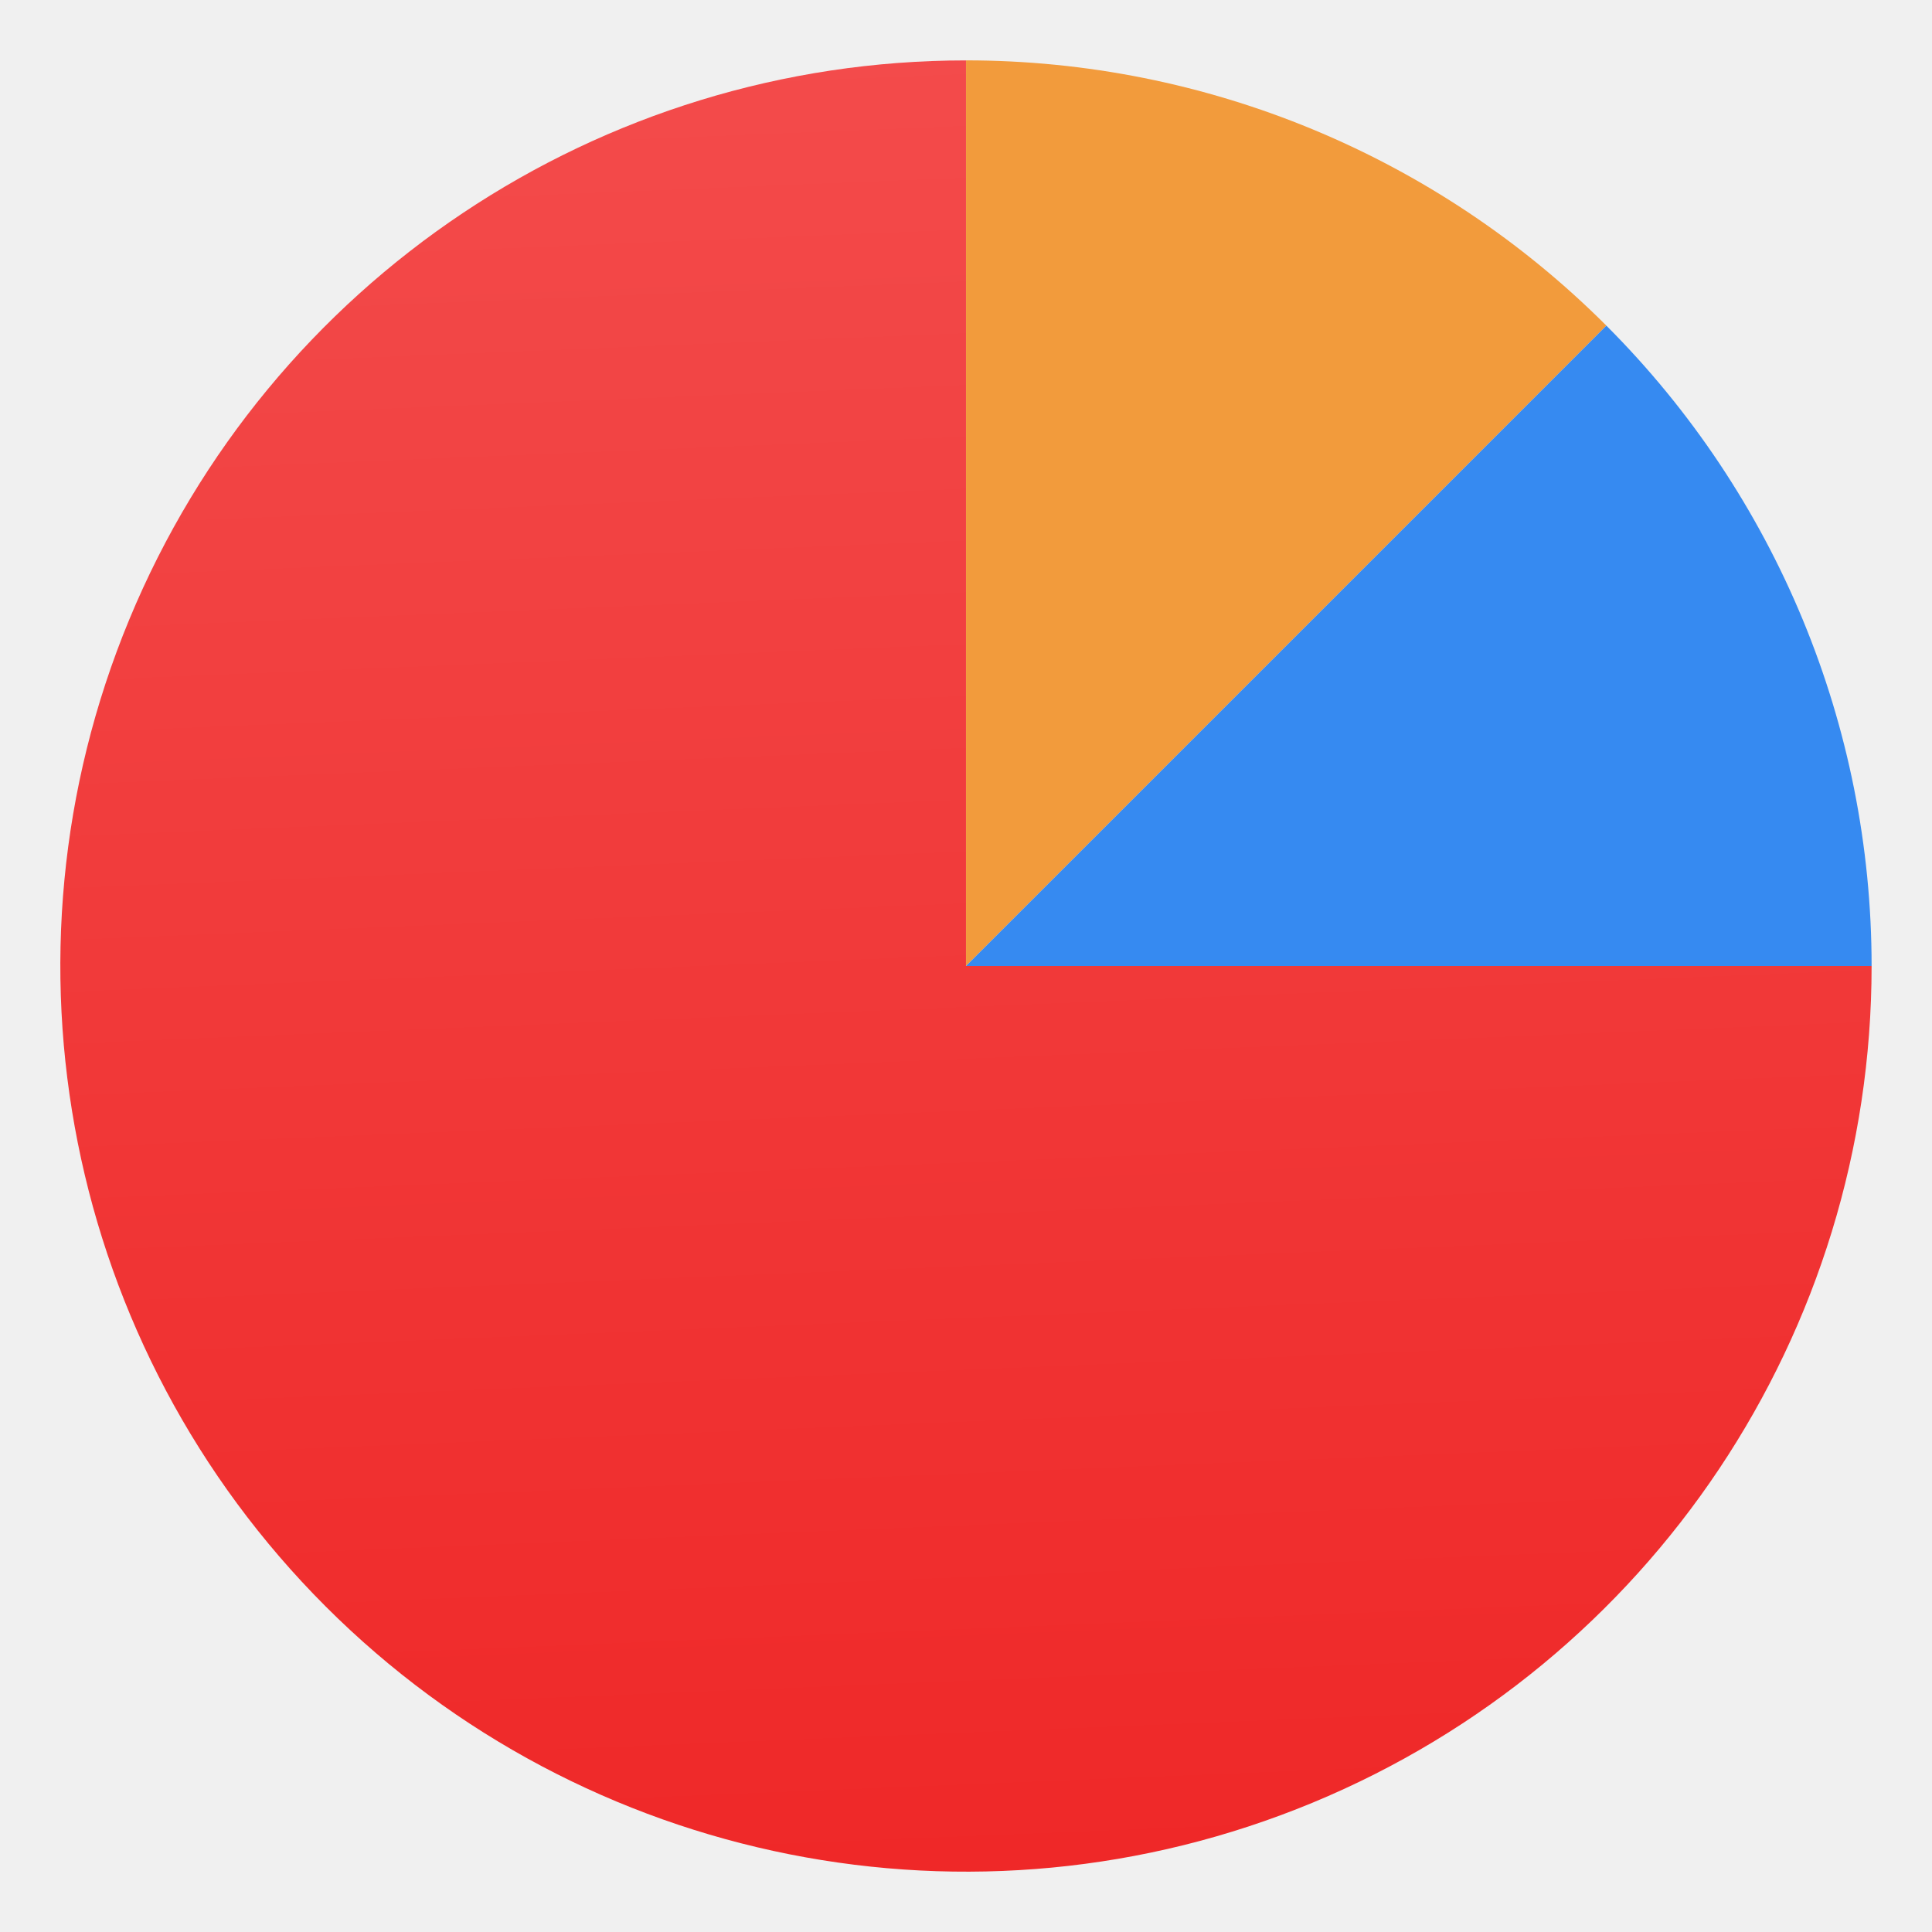
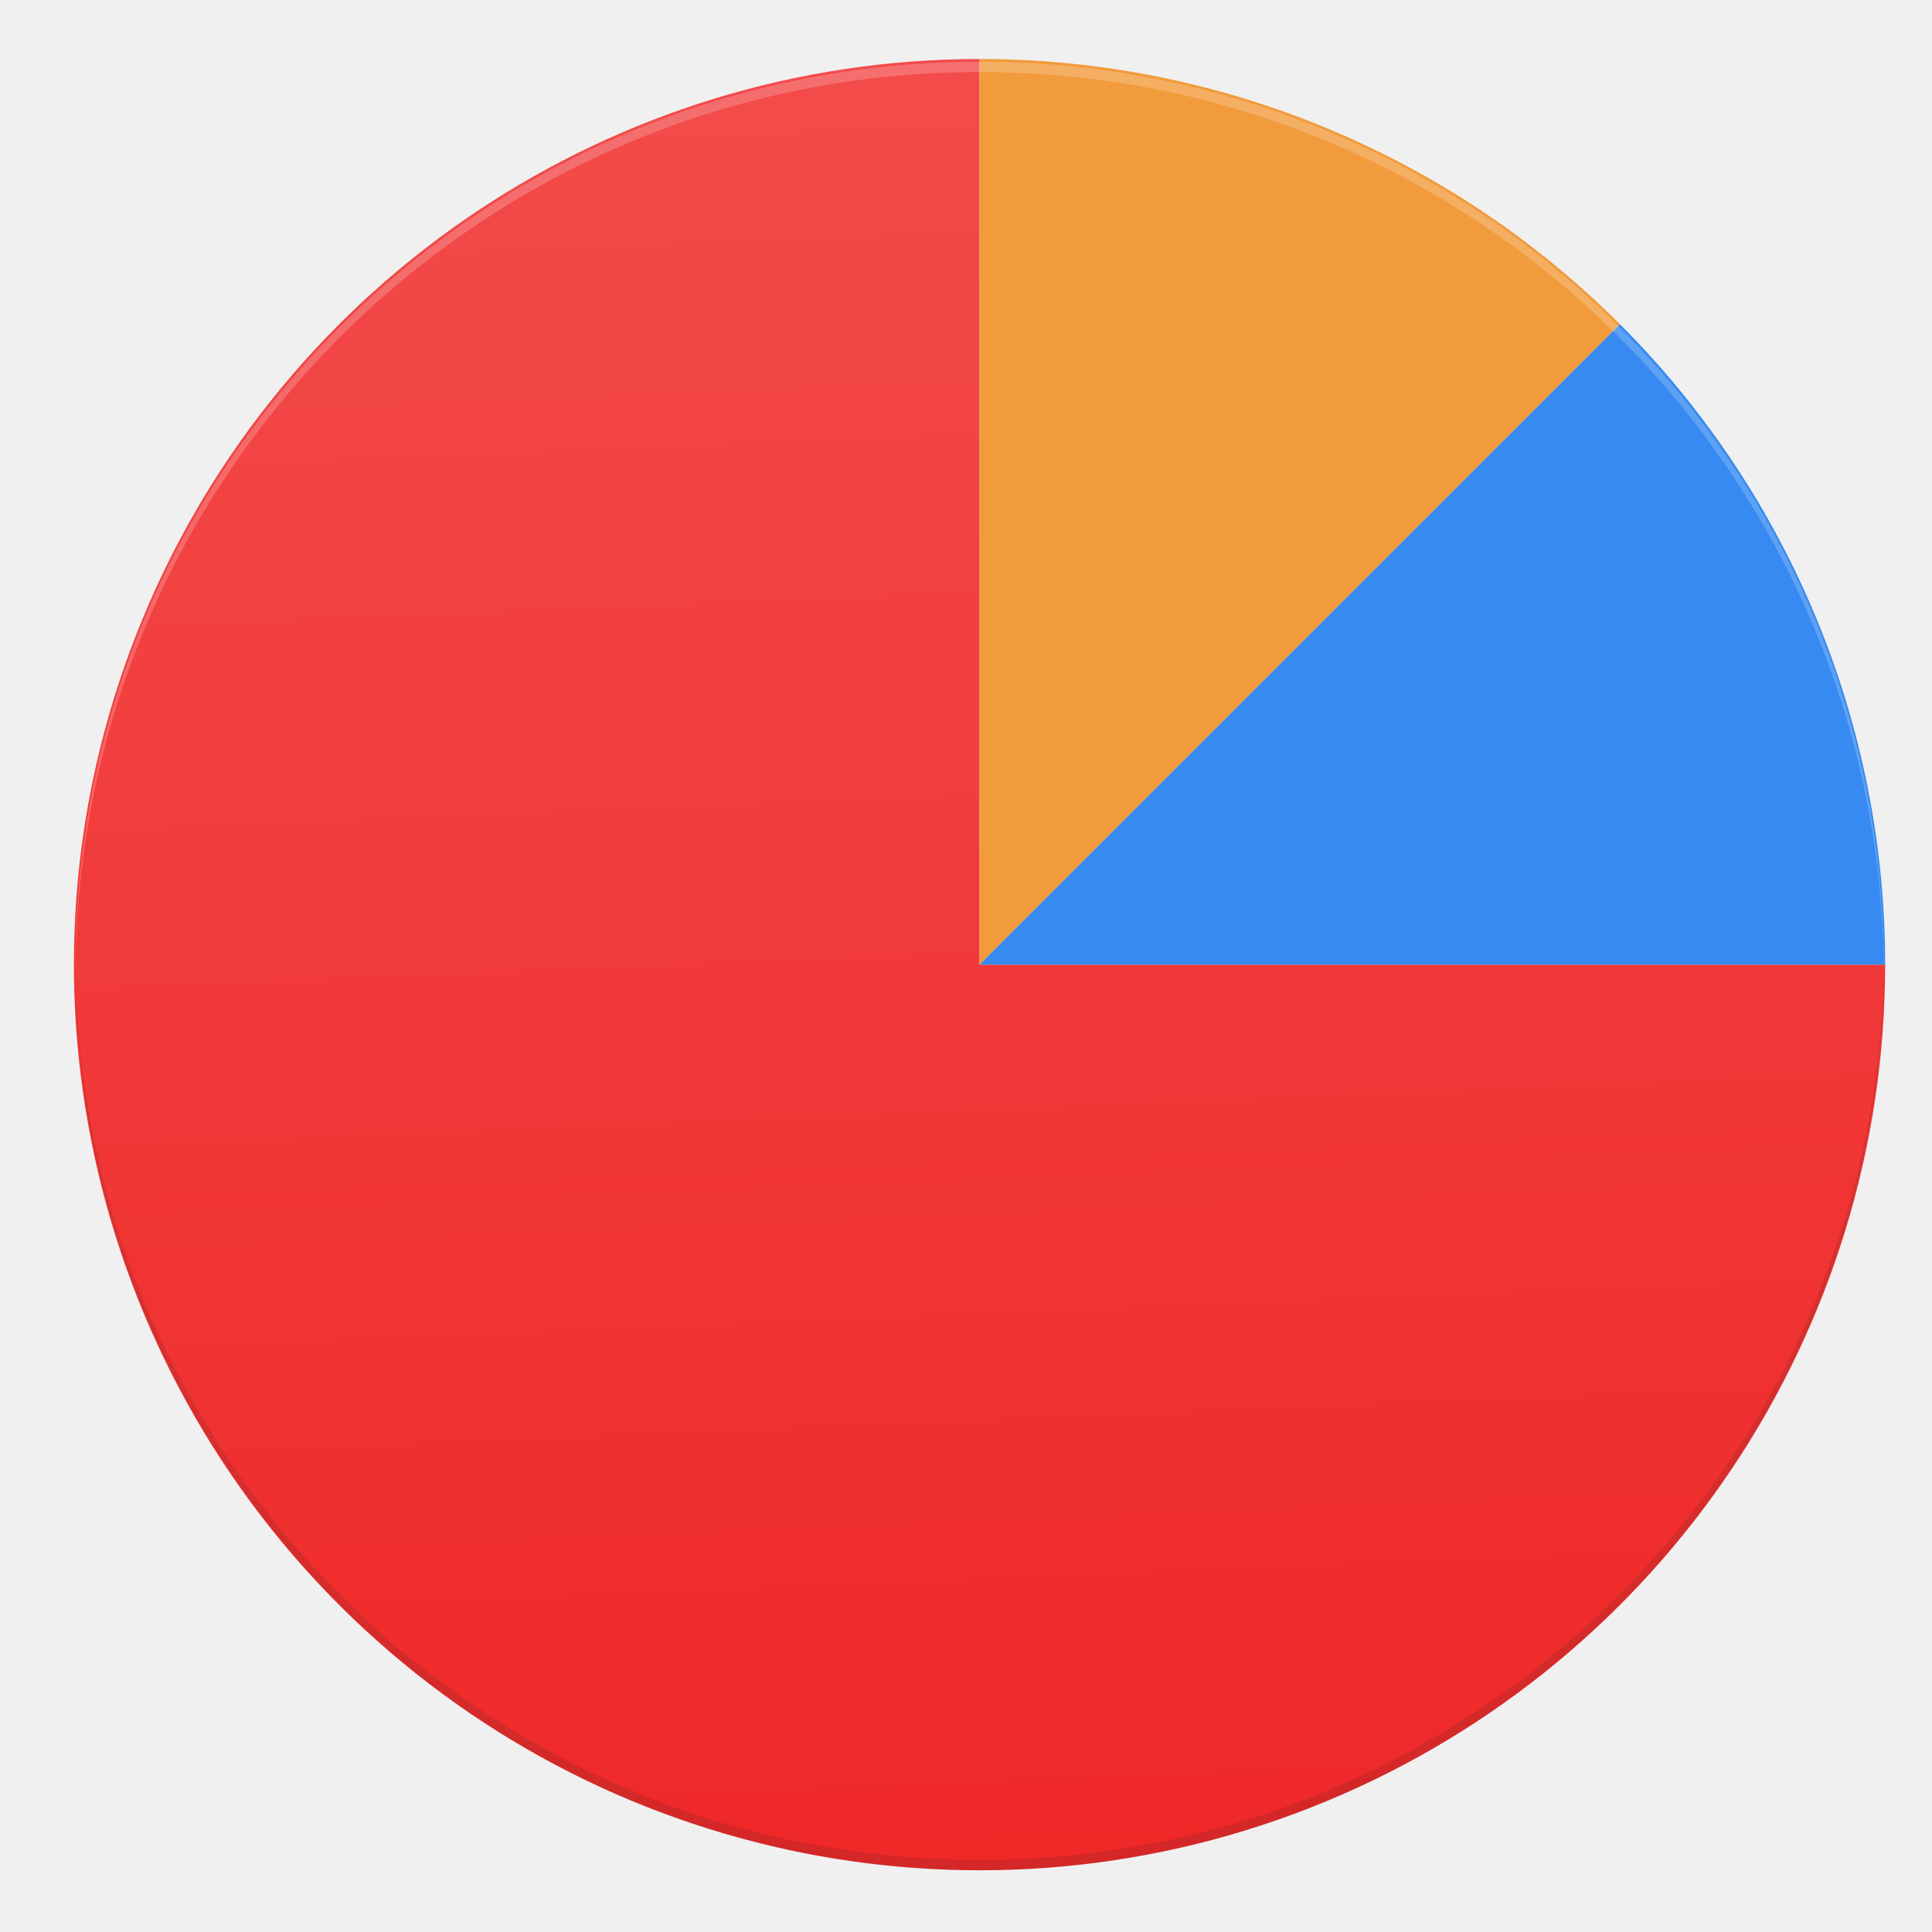
- <svg xmlns="http://www.w3.org/2000/svg" xmlns:xlink="http://www.w3.org/1999/xlink" version="1.1" id="svg2" width="128" height="128" viewBox="0 0 128 128">
-   <defs id="defs6">
+ <svg xmlns="http://www.w3.org/2000/svg" xmlns:xlink="http://www.w3.org/1999/xlink" viewBox="0 0 128 128" style="display:inline;enable-background:new" version="1.0" id="svg11300" height="128" width="128">
+   <defs id="defs3">
+     <linearGradient id="linearGradient1106">
+       <stop id="stop1102" offset="0" style="stop-color:#26a269;stop-opacity:1" />
+       <stop id="stop1104" offset="1" style="stop-color:#2ec27e;stop-opacity:1" />
+     </linearGradient>
+     <linearGradient id="linearGradient1096">
+       <stop id="stop1092" offset="0" style="stop-color:#e5a50a;stop-opacity:1" />
+       <stop style="stop-color:#f8e45c;stop-opacity:1" offset="0.256" id="stop1100" />
+       <stop id="stop1094" offset="1" style="stop-color:#e5a50a;stop-opacity:1" />
+     </linearGradient>
+     <linearGradient gradientTransform="matrix(1.153845,0,0,1.034463,-9.846041,-6.065537)" gradientUnits="userSpaceOnUse" y2="264.001" x2="116" y1="264.001" x1="13.916" id="linearGradient1098" xlink:href="#linearGradient1096" />
+     <linearGradient gradientTransform="matrix(1.153845,0,0,1.034463,-9.846041,-6.065537)" gradientUnits="userSpaceOnUse" y2="251.713" x2="19.416" y1="251.713" x1="12" id="linearGradient1108" xlink:href="#linearGradient1106" />
+     <clipPath id="b">
+       <use width="100%" overflow="visible" xlink:href="#a" height="100%" id="use5" />
+     </clipPath>
+     <linearGradient id="c" y2="44.354" gradientUnits="userSpaceOnUse" y1="75.021" x2="81.837" x1="29.337">
+       <stop stop-color="#A52714" stop-opacity=".6" offset="0" id="stop10" />
+       <stop stop-color="#A52714" stop-opacity="0" offset=".66" id="stop12" />
+     </linearGradient>
+     <clipPath id="clipPath1650">
+       <use width="100%" overflow="visible" xlink:href="#a" height="100%" id="use1648" />
+     </clipPath>
+     <clipPath id="clipPath1654">
+       <use width="100%" overflow="visible" xlink:href="#a" height="100%" id="use1652" />
+     </clipPath>
+     <linearGradient id="d" y2="130.33" gradientUnits="userSpaceOnUse" y1="164.5" x2="52.538" x1="110.87">
+       <stop stop-color="#055524" stop-opacity=".4" offset="0" id="stop23" />
+       <stop stop-color="#055524" stop-opacity="0" offset=".33" id="stop25" />
+     </linearGradient>
+     <clipPath id="clipPath1662">
+       <use width="100%" overflow="visible" xlink:href="#a" height="100%" id="use1660" />
+     </clipPath>
+     <clipPath id="clipPath1666">
+       <use width="100%" overflow="visible" xlink:href="#a" height="100%" id="use1664" />
+     </clipPath>
+     <clipPath id="f">
+       <use width="100%" overflow="visible" xlink:href="#e" height="100%" id="use37" style="overflow:visible" x="0" y="0" />
+     </clipPath>
+     <linearGradient id="g" y2="114.13" gradientUnits="userSpaceOnUse" y1="49.804" x2="136.55" x1="121.86">
+       <stop stop-color="#EA6100" stop-opacity=".3" offset="0" id="stop42" />
+       <stop stop-color="#EA6100" stop-opacity="0" offset=".66" id="stop44" />
+     </linearGradient>
+     <clipPath id="clipPath1676">
+       <use width="100%" overflow="visible" xlink:href="#a" height="100%" id="use1674" />
+     </clipPath>
+     <clipPath id="clipPath1687">
+       <use width="100%" overflow="visible" xlink:href="#a" height="100%" id="use1685" />
+     </clipPath>
+     <clipPath id="j">
+       <use width="100%" overflow="visible" xlink:href="#i" height="100%" id="use62" style="overflow:visible" x="0" y="0" />
+     </clipPath>
+     <radialGradient id="l" gradientUnits="userSpaceOnUse" cy="55.948" cx="668.18" gradientTransform="translate(-576)" r="84.078">
+       <stop stop-color="#3E2723" stop-opacity=".2" offset="0" id="stop73" />
+       <stop stop-color="#3E2723" stop-opacity="0" offset="1" id="stop75" />
+     </radialGradient>
+     <clipPath id="clipPath1703">
+       <use width="100%" overflow="visible" xlink:href="#a" height="100%" id="use1701" />
+     </clipPath>
+     <clipPath id="clipPath1707">
+       <use width="100%" overflow="visible" xlink:href="#a" height="100%" id="use1705" />
+     </clipPath>
+     <clipPath id="n">
+       <use width="100%" overflow="visible" xlink:href="#m" height="100%" id="use83" style="overflow:visible" x="0" y="0" />
+     </clipPath>
+     <radialGradient id="p" gradientUnits="userSpaceOnUse" cy="48.52" cx="597.88" gradientTransform="translate(-576)" r="78.044">
+       <stop stop-color="#3E2723" stop-opacity=".2" offset="0" id="stop94" />
+       <stop stop-color="#3E2723" stop-opacity="0" offset="1" id="stop96" />
+     </radialGradient>
+     <clipPath id="clipPath1723">
+       <use width="100%" overflow="visible" xlink:href="#a" height="100%" id="use1721" />
+     </clipPath>
+     <radialGradient id="q" gradientUnits="userSpaceOnUse" cy="96.138" cx="671.84" gradientTransform="translate(-576)" r="87.87">
+       <stop stop-color="#263238" stop-opacity=".2" offset="0" id="stop101" />
+       <stop stop-color="#263238" stop-opacity="0" offset="1" id="stop103" />
+     </radialGradient>
+     <clipPath id="clipPath1730">
+       <use width="100%" overflow="visible" xlink:href="#a" height="100%" id="use1728" />
+     </clipPath>
+     <clipPath id="clipPath1734">
+       <use width="100%" overflow="visible" xlink:href="#a" height="100%" id="use1732" />
+     </clipPath>
+     <clipPath id="clipPath1738">
+       <use width="100%" overflow="visible" xlink:href="#a" height="100%" id="use1736" />
+     </clipPath>
+     <clipPath id="clipPath1742">
+       <use width="100%" overflow="visible" xlink:href="#a" height="100%" id="use1740" />
+     </clipPath>
+     <path id="e" d="m 8,184 h 83.77 l 38.88,-38.88 V 116 H 61.36 L 8,24.48 Z" />
+     <path id="i" d="m 96,56 34.65,60 -38.88,68 H 184 V 56 Z" />
+     <path id="m" d="M 21.97,8 V 48.34 L 61.36,116 96,56 h 88 V 8 Z" />
+     <clipPath id="b-1">
+       <use width="100%" overflow="visible" xlink:href="#a" height="100%" id="use5-7" />
+     </clipPath>
+     <clipPath id="clipPath1894">
+       <use width="100%" overflow="visible" xlink:href="#a" height="100%" id="use1892" />
+     </clipPath>
+     <clipPath id="clipPath1898">
+       <use width="100%" overflow="visible" xlink:href="#a" height="100%" id="use1896" />
+     </clipPath>
+     <clipPath id="clipPath1906">
+       <use width="100%" overflow="visible" xlink:href="#a" height="100%" id="use1904" />
+     </clipPath>
+     <clipPath id="clipPath1910">
+       <use width="100%" overflow="visible" xlink:href="#a" height="100%" id="use1908" />
+     </clipPath>
+     <clipPath id="f-6">
+       <use y="0" x="0" style="overflow:visible" id="use37-1" height="100%" xlink:href="#e-9" overflow="visible" width="100%" />
+     </clipPath>
+     <clipPath id="clipPath1920">
+       <use width="100%" overflow="visible" xlink:href="#a" height="100%" id="use1918" />
+     </clipPath>
+     <clipPath id="clipPath1931">
+       <use width="100%" overflow="visible" xlink:href="#a" height="100%" id="use1929" />
+     </clipPath>
+     <clipPath id="j-1">
+       <use y="0" x="0" style="overflow:visible" id="use62-5" height="100%" xlink:href="#i-8" overflow="visible" width="100%" />
+     </clipPath>
+     <radialGradient id="l-9" gradientUnits="userSpaceOnUse" cy="55.948" cx="668.18" gradientTransform="translate(-576)" r="84.078">
+       <stop stop-color="#3E2723" stop-opacity=".2" offset="0" id="stop73-4" />
+       <stop stop-color="#3E2723" stop-opacity="0" offset="1" id="stop75-9" />
+     </radialGradient>
+     <clipPath id="clipPath1947">
+       <use width="100%" overflow="visible" xlink:href="#a" height="100%" id="use1945" />
+     </clipPath>
+     <clipPath id="clipPath1951">
+       <use width="100%" overflow="visible" xlink:href="#a" height="100%" id="use1949" />
+     </clipPath>
+     <clipPath id="n-0">
+       <use y="0" x="0" style="overflow:visible" id="use83-9" height="100%" xlink:href="#m-8" overflow="visible" width="100%" />
+     </clipPath>
+     <radialGradient id="p-1" gradientUnits="userSpaceOnUse" cy="48.52" cx="597.88" gradientTransform="translate(-576)" r="78.044">
+       <stop stop-color="#3E2723" stop-opacity=".2" offset="0" id="stop94-7" />
+       <stop stop-color="#3E2723" stop-opacity="0" offset="1" id="stop96-7" />
+     </radialGradient>
+     <clipPath id="clipPath1967">
+       <use width="100%" overflow="visible" xlink:href="#a" height="100%" id="use1965" />
+     </clipPath>
+     <radialGradient id="q-1" gradientUnits="userSpaceOnUse" cy="96.138" cx="671.84" gradientTransform="translate(-576)" r="87.87">
+       <stop stop-color="#263238" stop-opacity=".2" offset="0" id="stop101-1" />
+       <stop stop-color="#263238" stop-opacity="0" offset="1" id="stop103-5" />
+     </radialGradient>
+     <clipPath id="clipPath1974">
+       <use width="100%" overflow="visible" xlink:href="#a" height="100%" id="use1972" />
+     </clipPath>
+     <clipPath id="clipPath1978">
+       <use width="100%" overflow="visible" xlink:href="#a" height="100%" id="use1976" />
+     </clipPath>
+     <clipPath id="clipPath1982">
+       <use width="100%" overflow="visible" xlink:href="#a" height="100%" id="use1980" />
+     </clipPath>
+     <clipPath id="clipPath1986">
+       <use width="100%" overflow="visible" xlink:href="#a" height="100%" id="use1984" />
+     </clipPath>
+     <path d="m 8,184 h 83.77 l 38.88,-38.88 V 116 H 61.36 L 8,24.48 Z" id="e-9" />
+     <path d="m 96,56 34.65,60 -38.88,68 H 184 V 56 Z" id="i-8" />
+     <path d="M 21.97,8 V 48.34 L 61.36,116 96,56 h 88 V 8 Z" id="m-8" />
+     <clipPath id="b-4">
+       <use width="100%" overflow="visible" xlink:href="#a" height="100%" id="use5-76" />
+     </clipPath>
+     <clipPath id="clipPath1894-7">
+       <use width="100%" overflow="visible" xlink:href="#a" height="100%" id="use1892-5" />
+     </clipPath>
+     <clipPath id="clipPath1898-9">
+       <use width="100%" overflow="visible" xlink:href="#a" height="100%" id="use1896-6" />
+     </clipPath>
+     <clipPath id="clipPath1906-7">
+       <use width="100%" overflow="visible" xlink:href="#a" height="100%" id="use1904-8" />
+     </clipPath>
+     <clipPath id="clipPath1910-5">
+       <use width="100%" overflow="visible" xlink:href="#a" height="100%" id="use1908-7" />
+     </clipPath>
+     <clipPath id="f-4">
+       <use y="0" x="0" style="overflow:visible" id="use37-18" height="100%" xlink:href="#e-2" overflow="visible" width="100%" />
+     </clipPath>
+     <clipPath id="clipPath1920-7">
+       <use width="100%" overflow="visible" xlink:href="#a" height="100%" id="use1918-5" />
+     </clipPath>
+     <clipPath id="clipPath1931-3">
+       <use width="100%" overflow="visible" xlink:href="#a" height="100%" id="use1929-8" />
+     </clipPath>
+     <clipPath id="j-8">
+       <use y="0" x="0" style="overflow:visible" id="use62-3" height="100%" xlink:href="#i-0" overflow="visible" width="100%" />
+     </clipPath>
+     <radialGradient id="l-1" gradientUnits="userSpaceOnUse" cy="55.948" cx="668.18" gradientTransform="translate(-576)" r="84.078">
+       <stop stop-color="#3E2723" stop-opacity=".2" offset="0" id="stop73-8" />
+       <stop stop-color="#3E2723" stop-opacity="0" offset="1" id="stop75-96" />
+     </radialGradient>
+     <clipPath id="clipPath1947-4">
+       <use width="100%" overflow="visible" xlink:href="#a" height="100%" id="use1945-3" />
+     </clipPath>
+     <clipPath id="clipPath1951-3">
+       <use width="100%" overflow="visible" xlink:href="#a" height="100%" id="use1949-3" />
+     </clipPath>
+     <clipPath id="n-8">
+       <use y="0" x="0" style="overflow:visible" id="use83-6" height="100%" xlink:href="#m-86" overflow="visible" width="100%" />
+     </clipPath>
+     <radialGradient id="p-0" gradientUnits="userSpaceOnUse" cy="48.52" cx="597.88" gradientTransform="translate(-576)" r="78.044">
+       <stop stop-color="#3E2723" stop-opacity=".2" offset="0" id="stop94-4" />
+       <stop stop-color="#3E2723" stop-opacity="0" offset="1" id="stop96-8" />
+     </radialGradient>
+     <clipPath id="clipPath1967-8">
+       <use width="100%" overflow="visible" xlink:href="#a" height="100%" id="use1965-8" />
+     </clipPath>
+     <radialGradient id="q-9" gradientUnits="userSpaceOnUse" cy="96.138" cx="671.84" gradientTransform="translate(-576)" r="87.87">
+       <stop stop-color="#263238" stop-opacity=".2" offset="0" id="stop101-7" />
+       <stop stop-color="#263238" stop-opacity="0" offset="1" id="stop103-7" />
+     </radialGradient>
+     <clipPath id="clipPath1974-6">
+       <use width="100%" overflow="visible" xlink:href="#a" height="100%" id="use1972-4" />
+     </clipPath>
+     <clipPath id="clipPath1978-3">
+       <use width="100%" overflow="visible" xlink:href="#a" height="100%" id="use1976-0" />
+     </clipPath>
+     <clipPath id="clipPath1982-3">
+       <use width="100%" overflow="visible" xlink:href="#a" height="100%" id="use1980-0" />
+     </clipPath>
+     <clipPath id="clipPath1986-9">
+       <use width="100%" overflow="visible" xlink:href="#a" height="100%" id="use1984-2" />
+     </clipPath>
+     <path d="m 8,184 h 83.77 l 38.88,-38.88 V 116 H 61.36 L 8,24.48 Z" id="e-2" />
+     <path d="m 96,56 34.65,60 -38.88,68 H 184 V 56 Z" id="i-0" />
+     <path d="M 21.97,8 V 48.34 L 61.36,116 96,56 h 88 V 8 Z" id="m-86" />
+     <clipPath id="b-3">
+       <use width="100%" overflow="visible" xlink:href="#a" height="100%" id="use5-4" />
+     </clipPath>
+     <clipPath id="clipPath2262">
+       <use width="100%" overflow="visible" xlink:href="#a" height="100%" id="use2260" />
+     </clipPath>
+     <clipPath id="clipPath2266">
+       <use width="100%" overflow="visible" xlink:href="#a" height="100%" id="use2264" />
+     </clipPath>
+     <clipPath id="clipPath2274">
+       <use width="100%" overflow="visible" xlink:href="#a" height="100%" id="use2272" />
+     </clipPath>
+     <clipPath id="clipPath2278">
+       <use width="100%" overflow="visible" xlink:href="#a" height="100%" id="use2276" />
+     </clipPath>
+     <clipPath id="f-9">
+       <use y="0" x="0" style="overflow:visible" id="use37-6" height="100%" xlink:href="#e-1" overflow="visible" width="100%" />
+     </clipPath>
+     <clipPath id="clipPath2288">
+       <use width="100%" overflow="visible" xlink:href="#a" height="100%" id="use2286" />
+     </clipPath>
+     <clipPath id="clipPath2299">
+       <use width="100%" overflow="visible" xlink:href="#a" height="100%" id="use2297" />
+     </clipPath>
+     <clipPath id="j-3">
+       <use y="0" x="0" style="overflow:visible" id="use62-8" height="100%" xlink:href="#i-5" overflow="visible" width="100%" />
+     </clipPath>
+     <radialGradient id="l-0" gradientUnits="userSpaceOnUse" cy="55.948" cx="668.18" gradientTransform="translate(-576)" r="84.078">
+       <stop stop-color="#3E2723" stop-opacity=".2" offset="0" id="stop73-5" />
+       <stop stop-color="#3E2723" stop-opacity="0" offset="1" id="stop75-6" />
+     </radialGradient>
+     <clipPath id="clipPath2315">
+       <use width="100%" overflow="visible" xlink:href="#a" height="100%" id="use2313" />
+     </clipPath>
+     <clipPath id="clipPath2319">
+       <use width="100%" overflow="visible" xlink:href="#a" height="100%" id="use2317" />
+     </clipPath>
+     <clipPath id="n-6">
+       <use y="0" x="0" style="overflow:visible" id="use83-4" height="100%" xlink:href="#m-9" overflow="visible" width="100%" />
+     </clipPath>
+     <radialGradient id="p-00" gradientUnits="userSpaceOnUse" cy="48.52" cx="597.88" gradientTransform="translate(-576)" r="78.044">
+       <stop stop-color="#3E2723" stop-opacity=".2" offset="0" id="stop94-46" />
+       <stop stop-color="#3E2723" stop-opacity="0" offset="1" id="stop96-2" />
+     </radialGradient>
+     <clipPath id="clipPath2335">
+       <use width="100%" overflow="visible" xlink:href="#a" height="100%" id="use2333" />
+     </clipPath>
+     <radialGradient id="q-6" gradientUnits="userSpaceOnUse" cy="96.138" cx="671.84" gradientTransform="translate(-576)" r="87.87">
+       <stop stop-color="#263238" stop-opacity=".2" offset="0" id="stop101-75" />
+       <stop stop-color="#263238" stop-opacity="0" offset="1" id="stop103-6" />
+     </radialGradient>
+     <clipPath id="clipPath2342">
+       <use width="100%" overflow="visible" xlink:href="#a" height="100%" id="use2340" />
+     </clipPath>
+     <clipPath id="clipPath2346">
+       <use width="100%" overflow="visible" xlink:href="#a" height="100%" id="use2344" />
+     </clipPath>
+     <clipPath id="clipPath2350">
+       <use width="100%" overflow="visible" xlink:href="#a" height="100%" id="use2348" />
+     </clipPath>
+     <clipPath id="clipPath2354">
+       <use width="100%" overflow="visible" xlink:href="#a" height="100%" id="use2352" />
+     </clipPath>
+     <path d="m 8,184 h 83.77 l 38.88,-38.88 V 116 H 61.36 L 8,24.48 Z" id="e-1" />
+     <path d="m 96,56 34.65,60 -38.88,68 H 184 V 56 Z" id="i-5" />
+     <path d="M 21.97,8 V 48.34 L 61.36,116 96,56 h 88 V 8 Z" id="m-9" />
+     <circle r="88" cx="96" cy="96" id="a" />
+     <radialGradient r="176.75" cy="32.014" cx="34.286" gradientTransform="matrix(0.6818182,0,0,0.6818182,125.2995,20.78631)" gradientUnits="userSpaceOnUse" id="radialGradient1572" xlink:href="#r" />
+     <path d="m 8,184 h 83.77 l 38.88,-38.88 V 116 H 61.36 L 8,24.48 Z" id="e-6" />
+     <path d="m 96,56 34.65,60 -38.88,68 H 184 V 56 Z" id="i-3" />
+     <path d="M 21.97,8 V 48.34 L 61.36,116 96,56 h 88 V 8 Z" id="m-0" />
+     <linearGradient xlink:href="#linearGradient845" id="linearGradient854" gradientUnits="userSpaceOnUse" x1="209.266" y1="53.424" x2="207.881" y2="19.525" />
    <linearGradient id="linearGradient845">
      <stop style="stop-color:#ef2828;stop-opacity:1" offset="0" id="stop841" />
      <stop style="stop-color:#f34b4b;stop-opacity:1" offset="1" id="stop843" />
    </linearGradient>
-     <linearGradient xlink:href="#linearGradient845" id="linearGradient847" x1="209.266" y1="53.424" x2="207.881" y2="19.525" gradientUnits="userSpaceOnUse" />
-     <linearGradient xlink:href="#linearGradient845" id="linearGradient854" gradientUnits="userSpaceOnUse" x1="209.266" y1="53.424" x2="207.881" y2="19.525" />
  </defs>
-   <g id="g852" transform="matrix(3.54,0,0,3.54,-692,-65.12)">
-     <path d="m 230.508,36.475 a 16.949,16.949 0 0 1 -10.463,15.659 16.949,16.949 0 0 1 -18.471,-3.674 16.949,16.949 0 0 1 -3.674,-18.471 16.949,16.949 0 0 1 15.659,-10.463 l 0,16.949 z" id="path835" style="opacity:1;fill:url(#linearGradient854);fill-opacity:1;stroke:none;stroke-width:0.1;stroke-miterlimit:4;stroke-dasharray:none;stroke-opacity:1" />
-     <path transform="rotate(-45)" style="opacity:1;fill:#f29b3c;fill-opacity:1;stroke:none;stroke-width:0.1;stroke-miterlimit:4;stroke-dasharray:none;stroke-opacity:1" id="path837" d="m 137.203,164.816 a 16.949,16.949 0 0 1 4.964,11.985 h -16.949 z" />
-     <path d="m 225.544,24.49 a 16.949,16.949 0 0 1 4.964,11.985 l -16.949,0 z" id="path839" style="opacity:1;fill:#368af1;fill-opacity:1;stroke:none;stroke-width:0.1;stroke-miterlimit:4;stroke-dasharray:none;stroke-opacity:1" />
+   <g id="g865" transform="matrix(2.358087,0,0,2.35808,158.1375,-2348.99)">
+     <g id="g852" transform="matrix(1.501217,0,0,1.501221,-360.1386,968.4902)">
+       <path d="m 230.508,36.475 a 16.949,16.949 0 0 1 -10.463,15.659 16.949,16.949 0 0 1 -18.471,-3.674 16.949,16.949 0 0 1 -3.674,-18.471 16.949,16.949 0 0 1 15.659,-10.463 l 0,16.949 z" id="path835" style="opacity:1;fill:url(#linearGradient854);fill-opacity:1;stroke:none;stroke-width:0.1;stroke-miterlimit:4;stroke-dasharray:none;stroke-opacity:1" />
+       <path transform="rotate(-45)" style="opacity:1;fill:#f29b3c;fill-opacity:1;stroke:none;stroke-width:0.1;stroke-miterlimit:4;stroke-dasharray:none;stroke-opacity:1" id="path837" d="m 137.203,164.816 a 16.949,16.949 0 0 1 4.964,11.985 h -16.949 z" />
+       <path d="m 225.544,24.49 a 16.949,16.949 0 0 1 4.964,11.985 l -16.949,0 z" id="path839" style="opacity:1;fill:#368af1;fill-opacity:1;stroke:none;stroke-width:0.1;stroke-miterlimit:4;stroke-dasharray:none;stroke-opacity:1" />
+     </g>
+     <g id="g1876-9" transform="matrix(0.4234192,0,0,0.4234192,-6.011144,973.7458)">
+       <g id="g128-8" clip-path="url(#b-3)" transform="matrix(0.6818182,0,0,0.6818182,-144.6397,51.54545)">
+         <path style="fill:#ffffff;fill-opacity:0.2" id="path124-3" d="m 96,9 c 48.43,0 87.72,39.13 87.99,87.5 0,-0.17 0.01,-0.33 0.01,-0.5 C 184,47.4 144.6,8 96,8 47.4,8 8,47.4 8,96 8,96.17 8.01,96.33 8.01,96.5 8.28,48.13 47.57,9 96,9 Z" />
+         <path style="fill:#3e2723;fill-opacity:0.15" id="path126-8" d="M 96,183 C 144.43,183 183.72,143.87 183.99,95.5 c 0,0.17 0.01,0.33 0.01,0.5 0,48.6 -39.4,88 -88,88 C 47.4,184 8,144.6 8,96 c 0,-0.17 0.01,-0.33 0.01,-0.5 0.27,48.37 39.56,87.5 87.99,87.5 z" />
+       </g>
+     </g>
  </g>
</svg>
